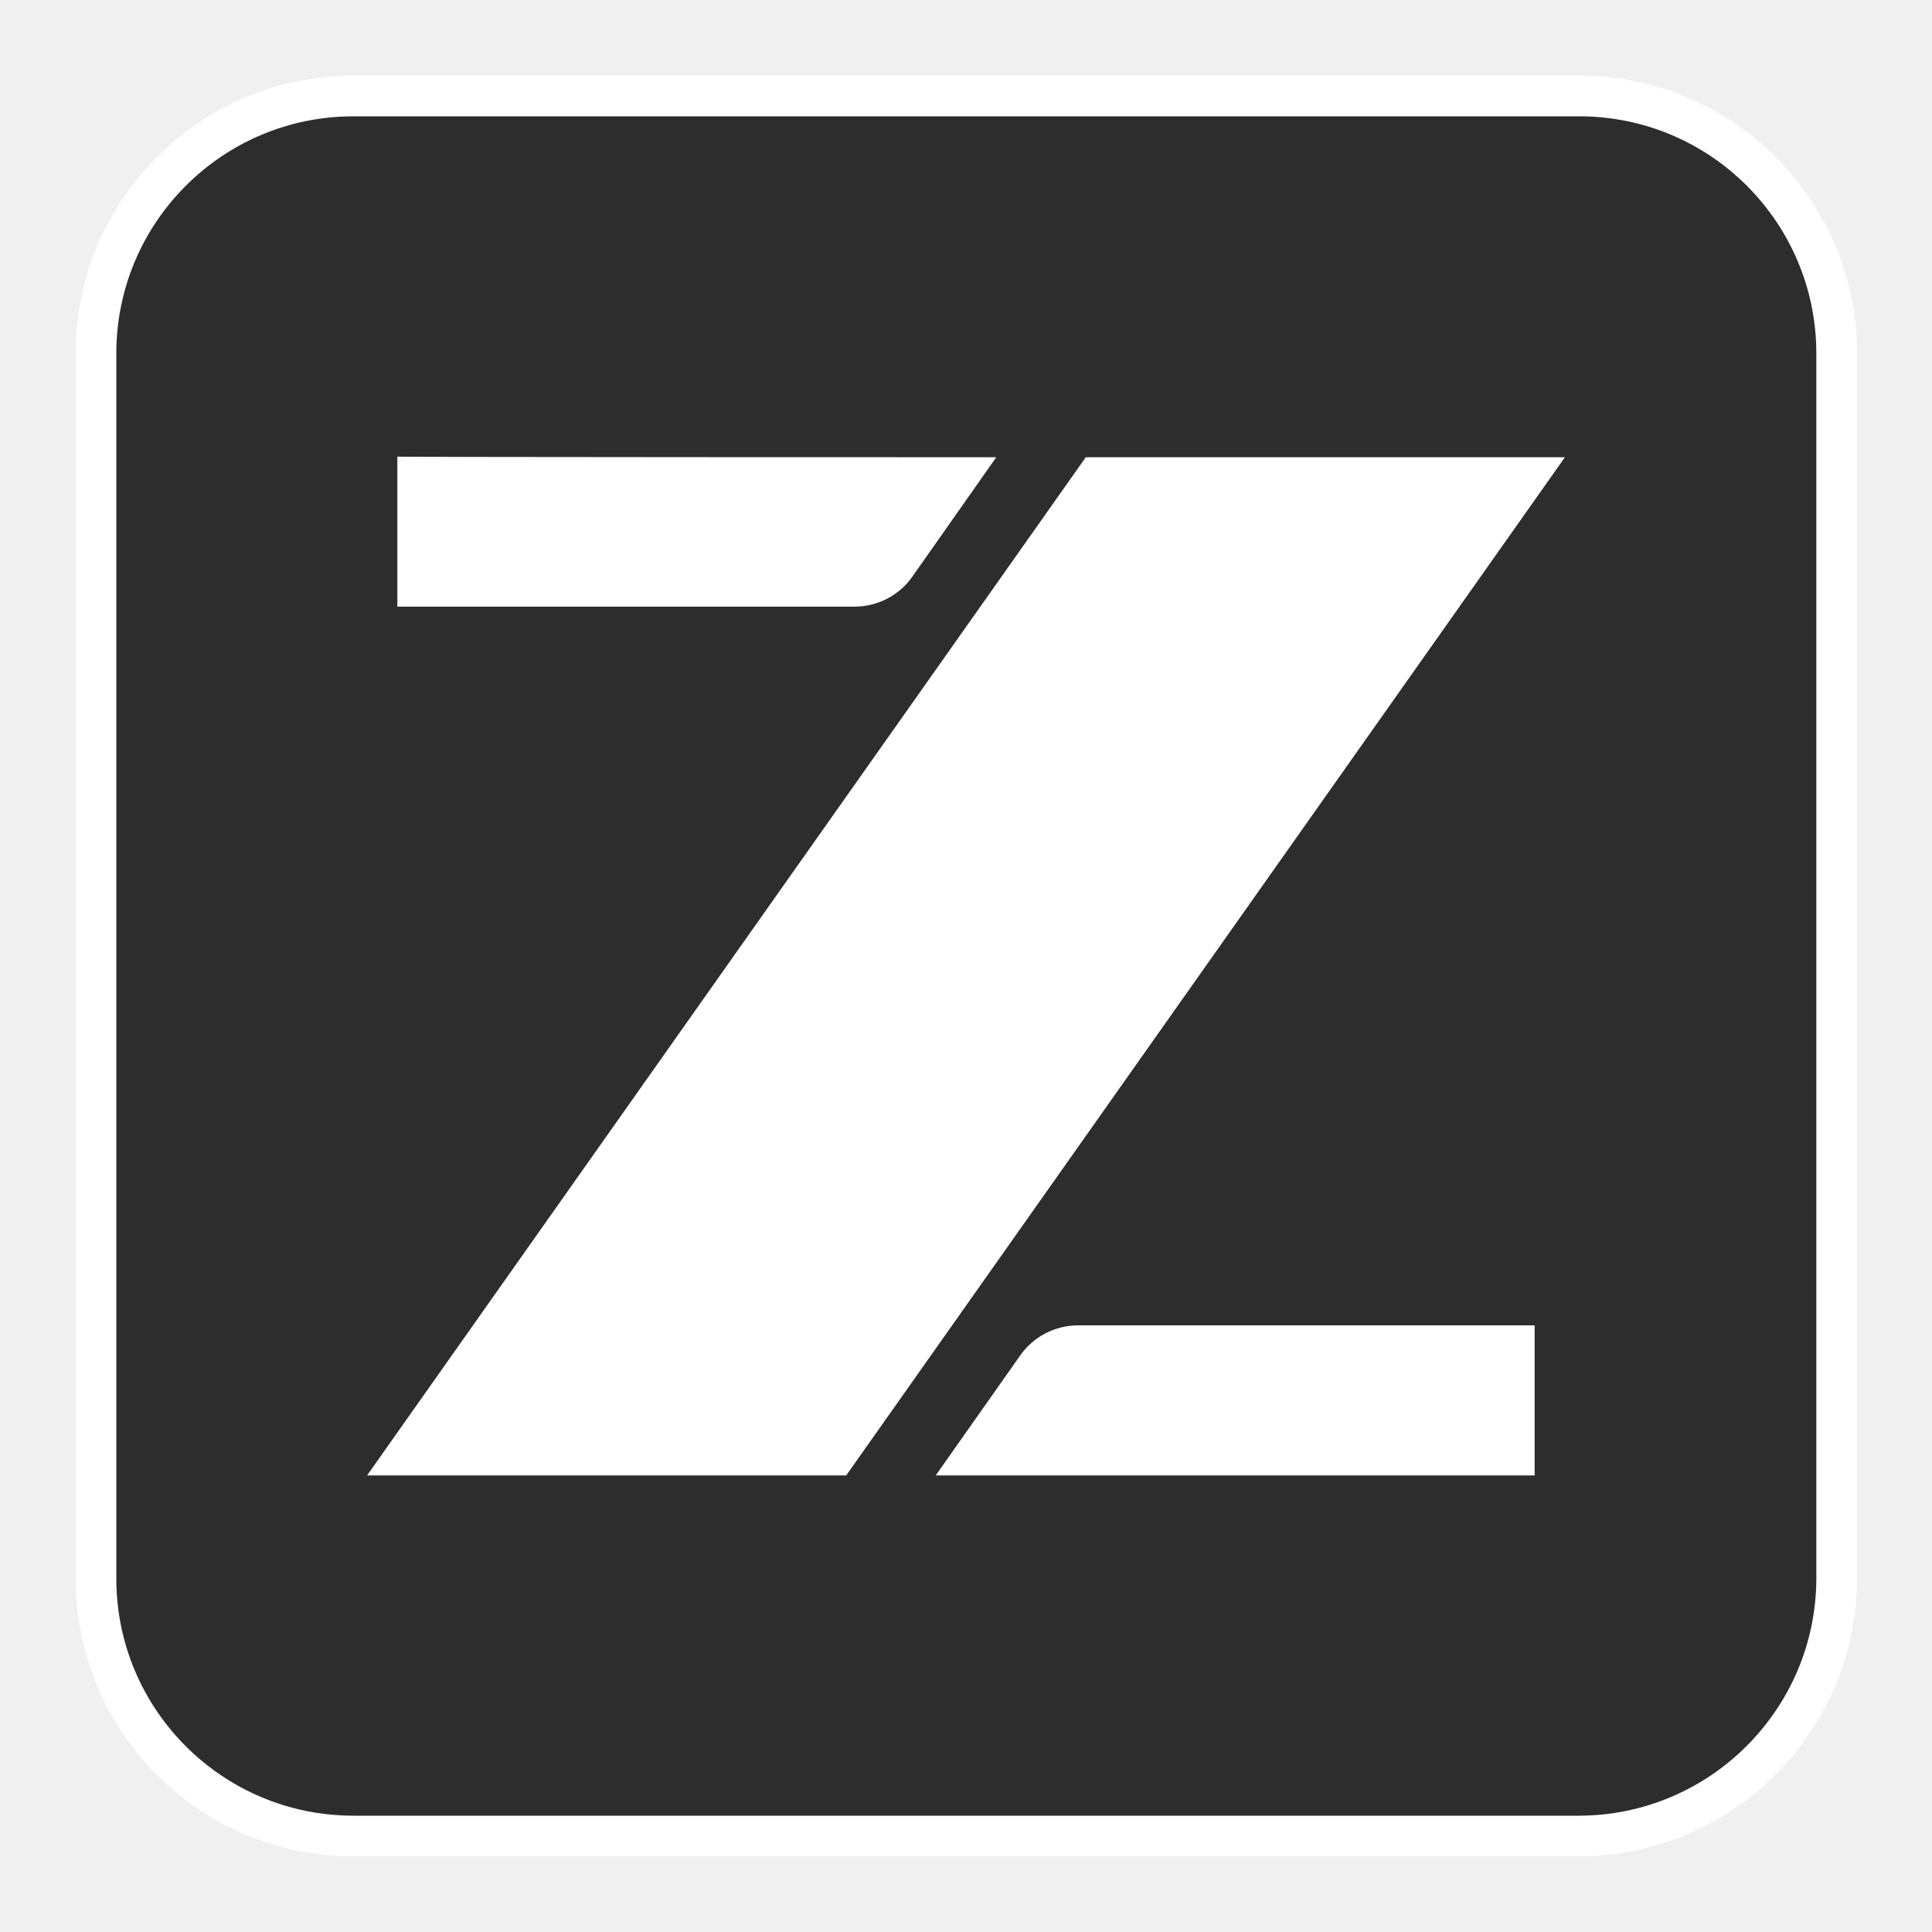
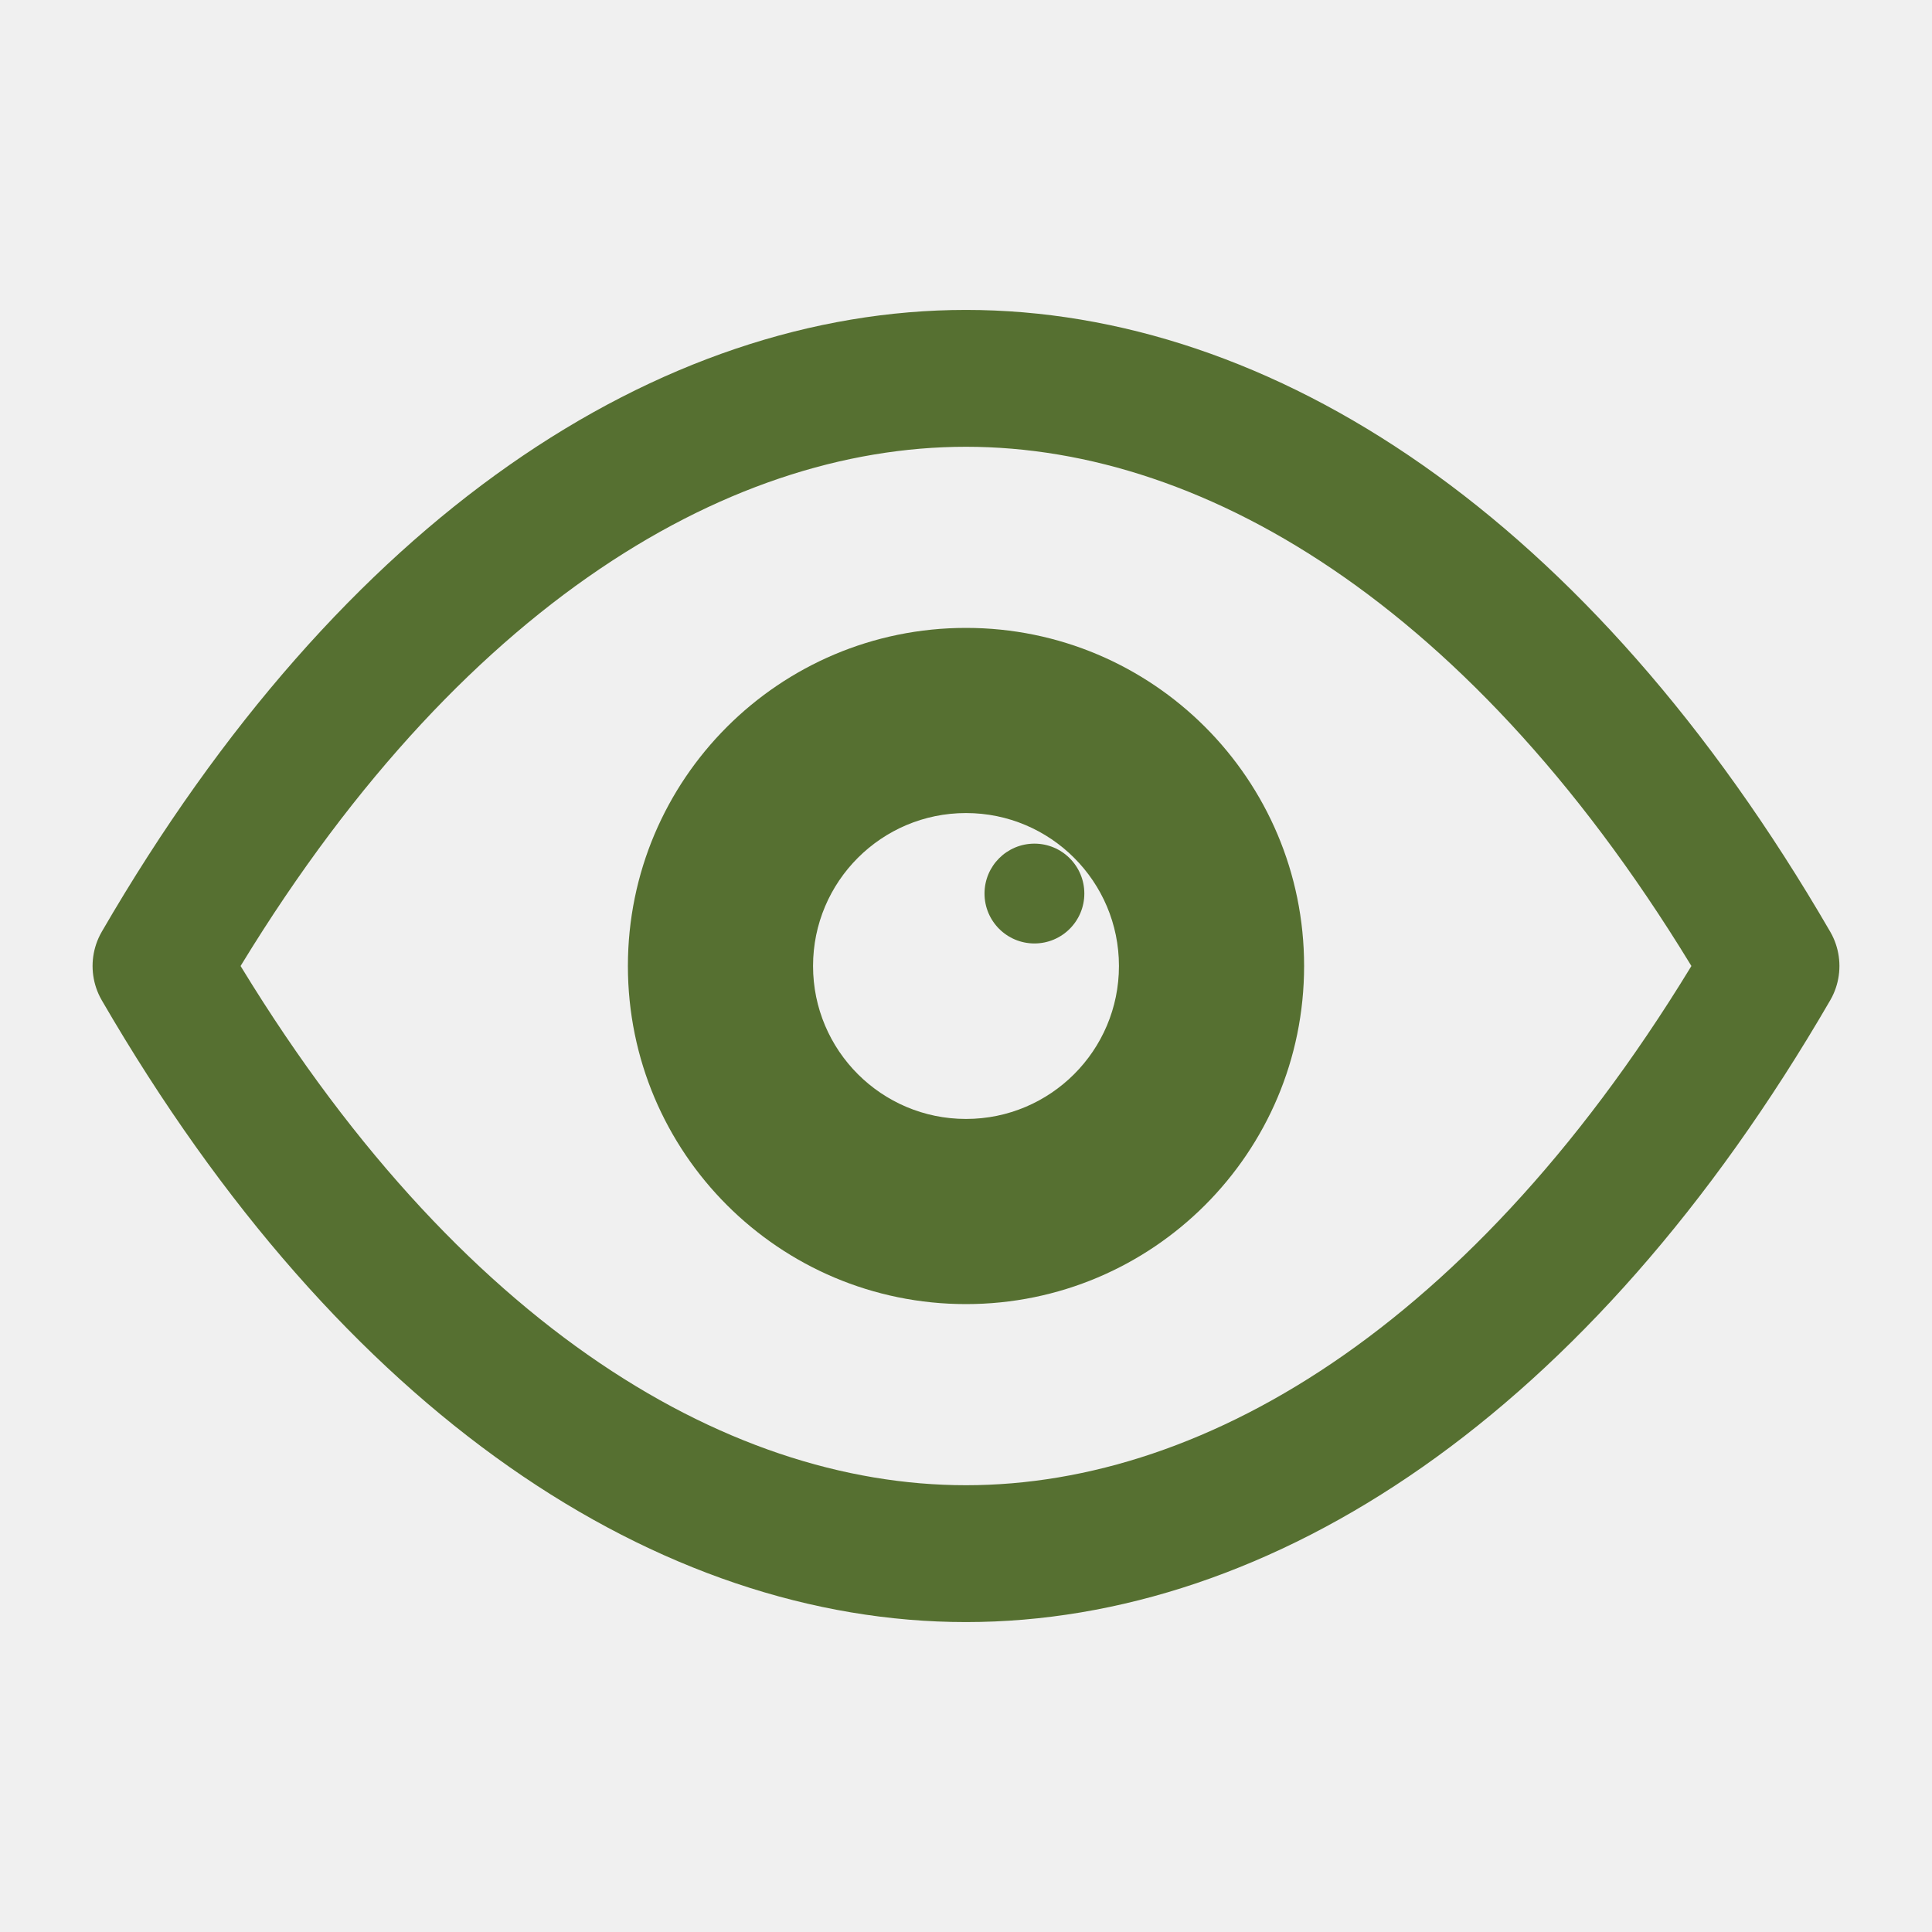
- <svg xmlns="http://www.w3.org/2000/svg" version="1.1" x="0px" y="0px" viewBox="0 0 30 30" style="enable-background:new 0 0 30 30;" xml:space="preserve">
-   <defs>
-     <style type="text/css">
-     .st194{fill:#2D2D2D;stroke:#FFFFFF;stroke-width:0.632;stroke-miterlimit:10;}
-     .st23{fill:#FFFFFF;}
- 
-     .z-breathe {
-       animation: breathe 2.5s ease-in-out infinite;
-     }
- 
-     @keyframes breathe {
-       0%, 100% { opacity: 0.7; }
-       50% { opacity: 1; }
-     }
-   </style>
-   </defs>
-   <g>
-     <path class="st194" d="M24.51,28.51H5.49c-2.21,0-4-1.79-4-4V5.49c0-2.21,1.79-4,4-4h19.03c2.21,0,4,1.79,4,4v19.03     C28.51,26.72,26.72,28.51,24.51,28.51z" />
-     <g class="z-breathe">
-       <path class="st23" d="M15.47,7.1l-1.3,1.85c-0.2,0.29-0.54,0.47-0.9,0.47h-7.1V7.09C6.16,7.1,15.47,7.1,15.47,7.1z" />
-       <polygon class="st23" points="24.3,7.1 13.14,22.91 5.7,22.91 16.86,7.1" />
-       <path class="st23" d="M14.53,22.91l1.31-1.86c0.2-0.29,0.54-0.47,0.9-0.47h7.09v2.33H14.53z" />
-     </g>
-   </g>
+ <svg xmlns="http://www.w3.org/2000/svg" viewBox="0 0 24 24" fill="none">
+   <path d="M2 12C4.9 7 8.6 4.7 12 4.7s7.1 2.3 10 7.3c-2.9 5-6.6 7.3-10 7.3S4.9 17 2 12Z" stroke="#567031" stroke-width="1.7" stroke-linejoin="round" />
+   <path fill-rule="evenodd" clip-rule="evenodd" d="M12 7.8a4.2 4.2 0 1 0 0 8.4 4.2 4.2 0 0 0 0-8.4Zm0 2.3a1.9 1.9 0 1 1 0 3.8 1.9 1.9 0 0 1 0-3.8Z" fill="#567031" />
+   <circle cx="12.85" cy="11.1" r="0.62" fill="#567031" />
</svg>
